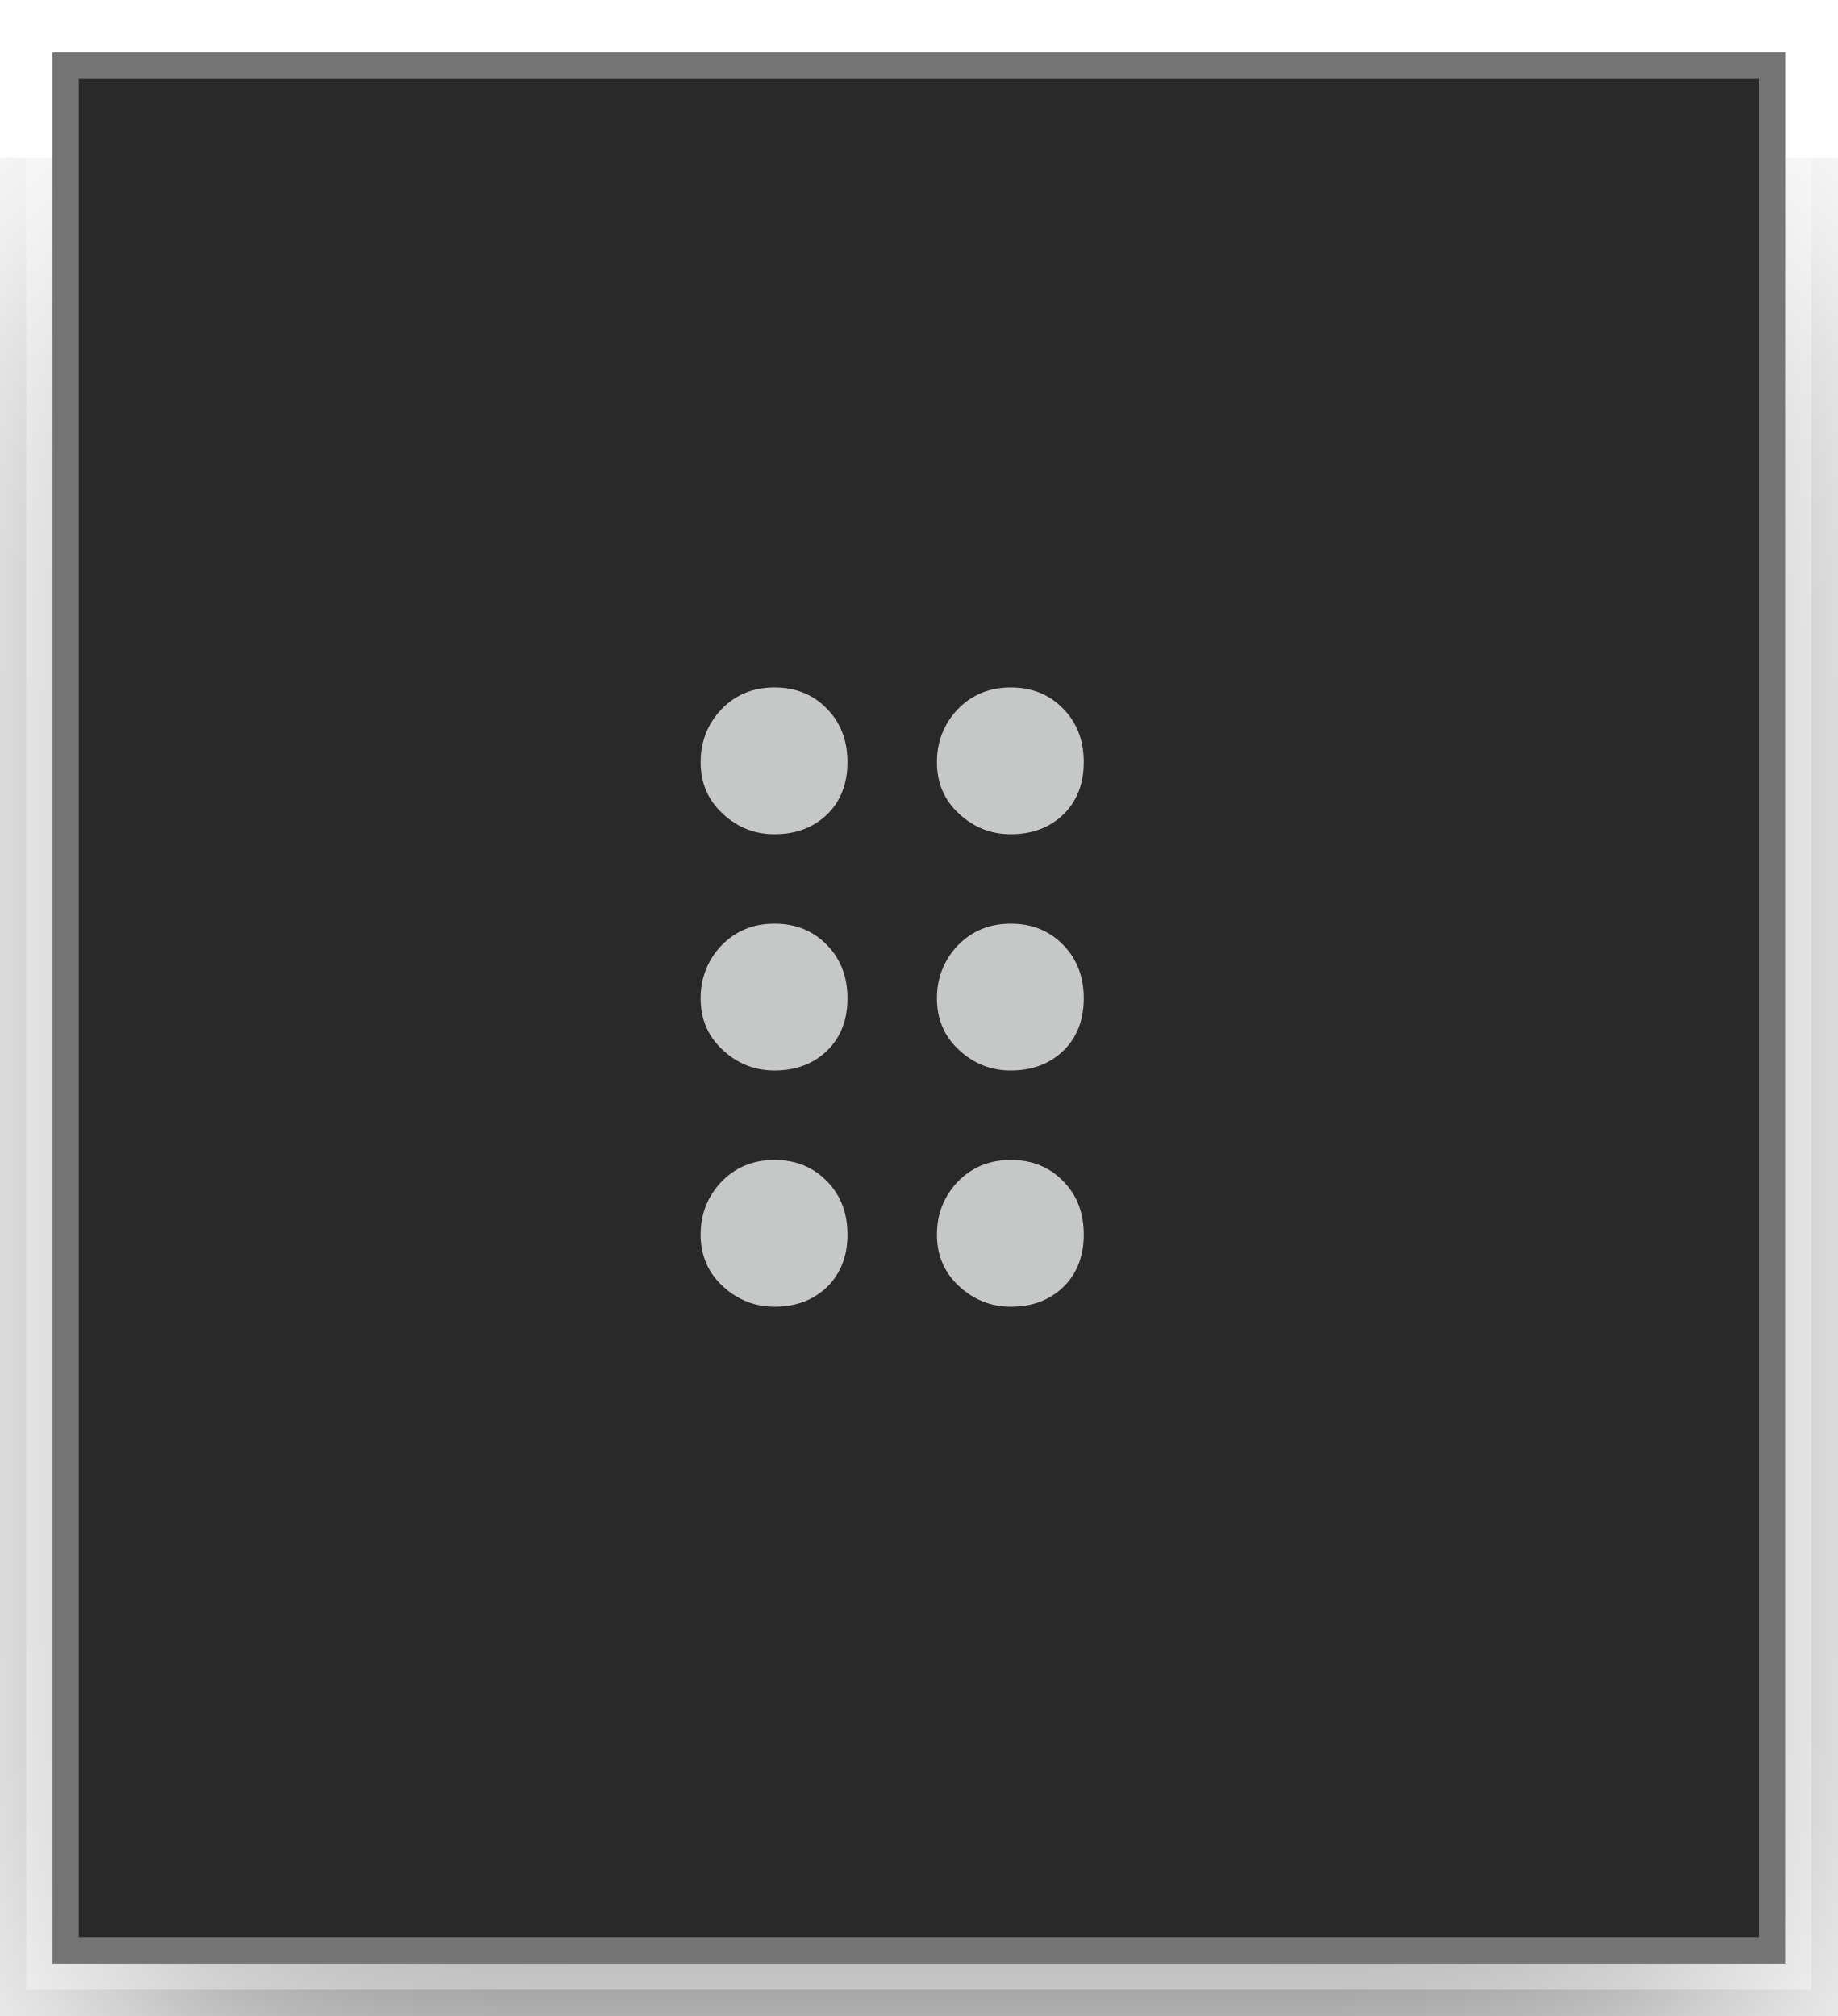
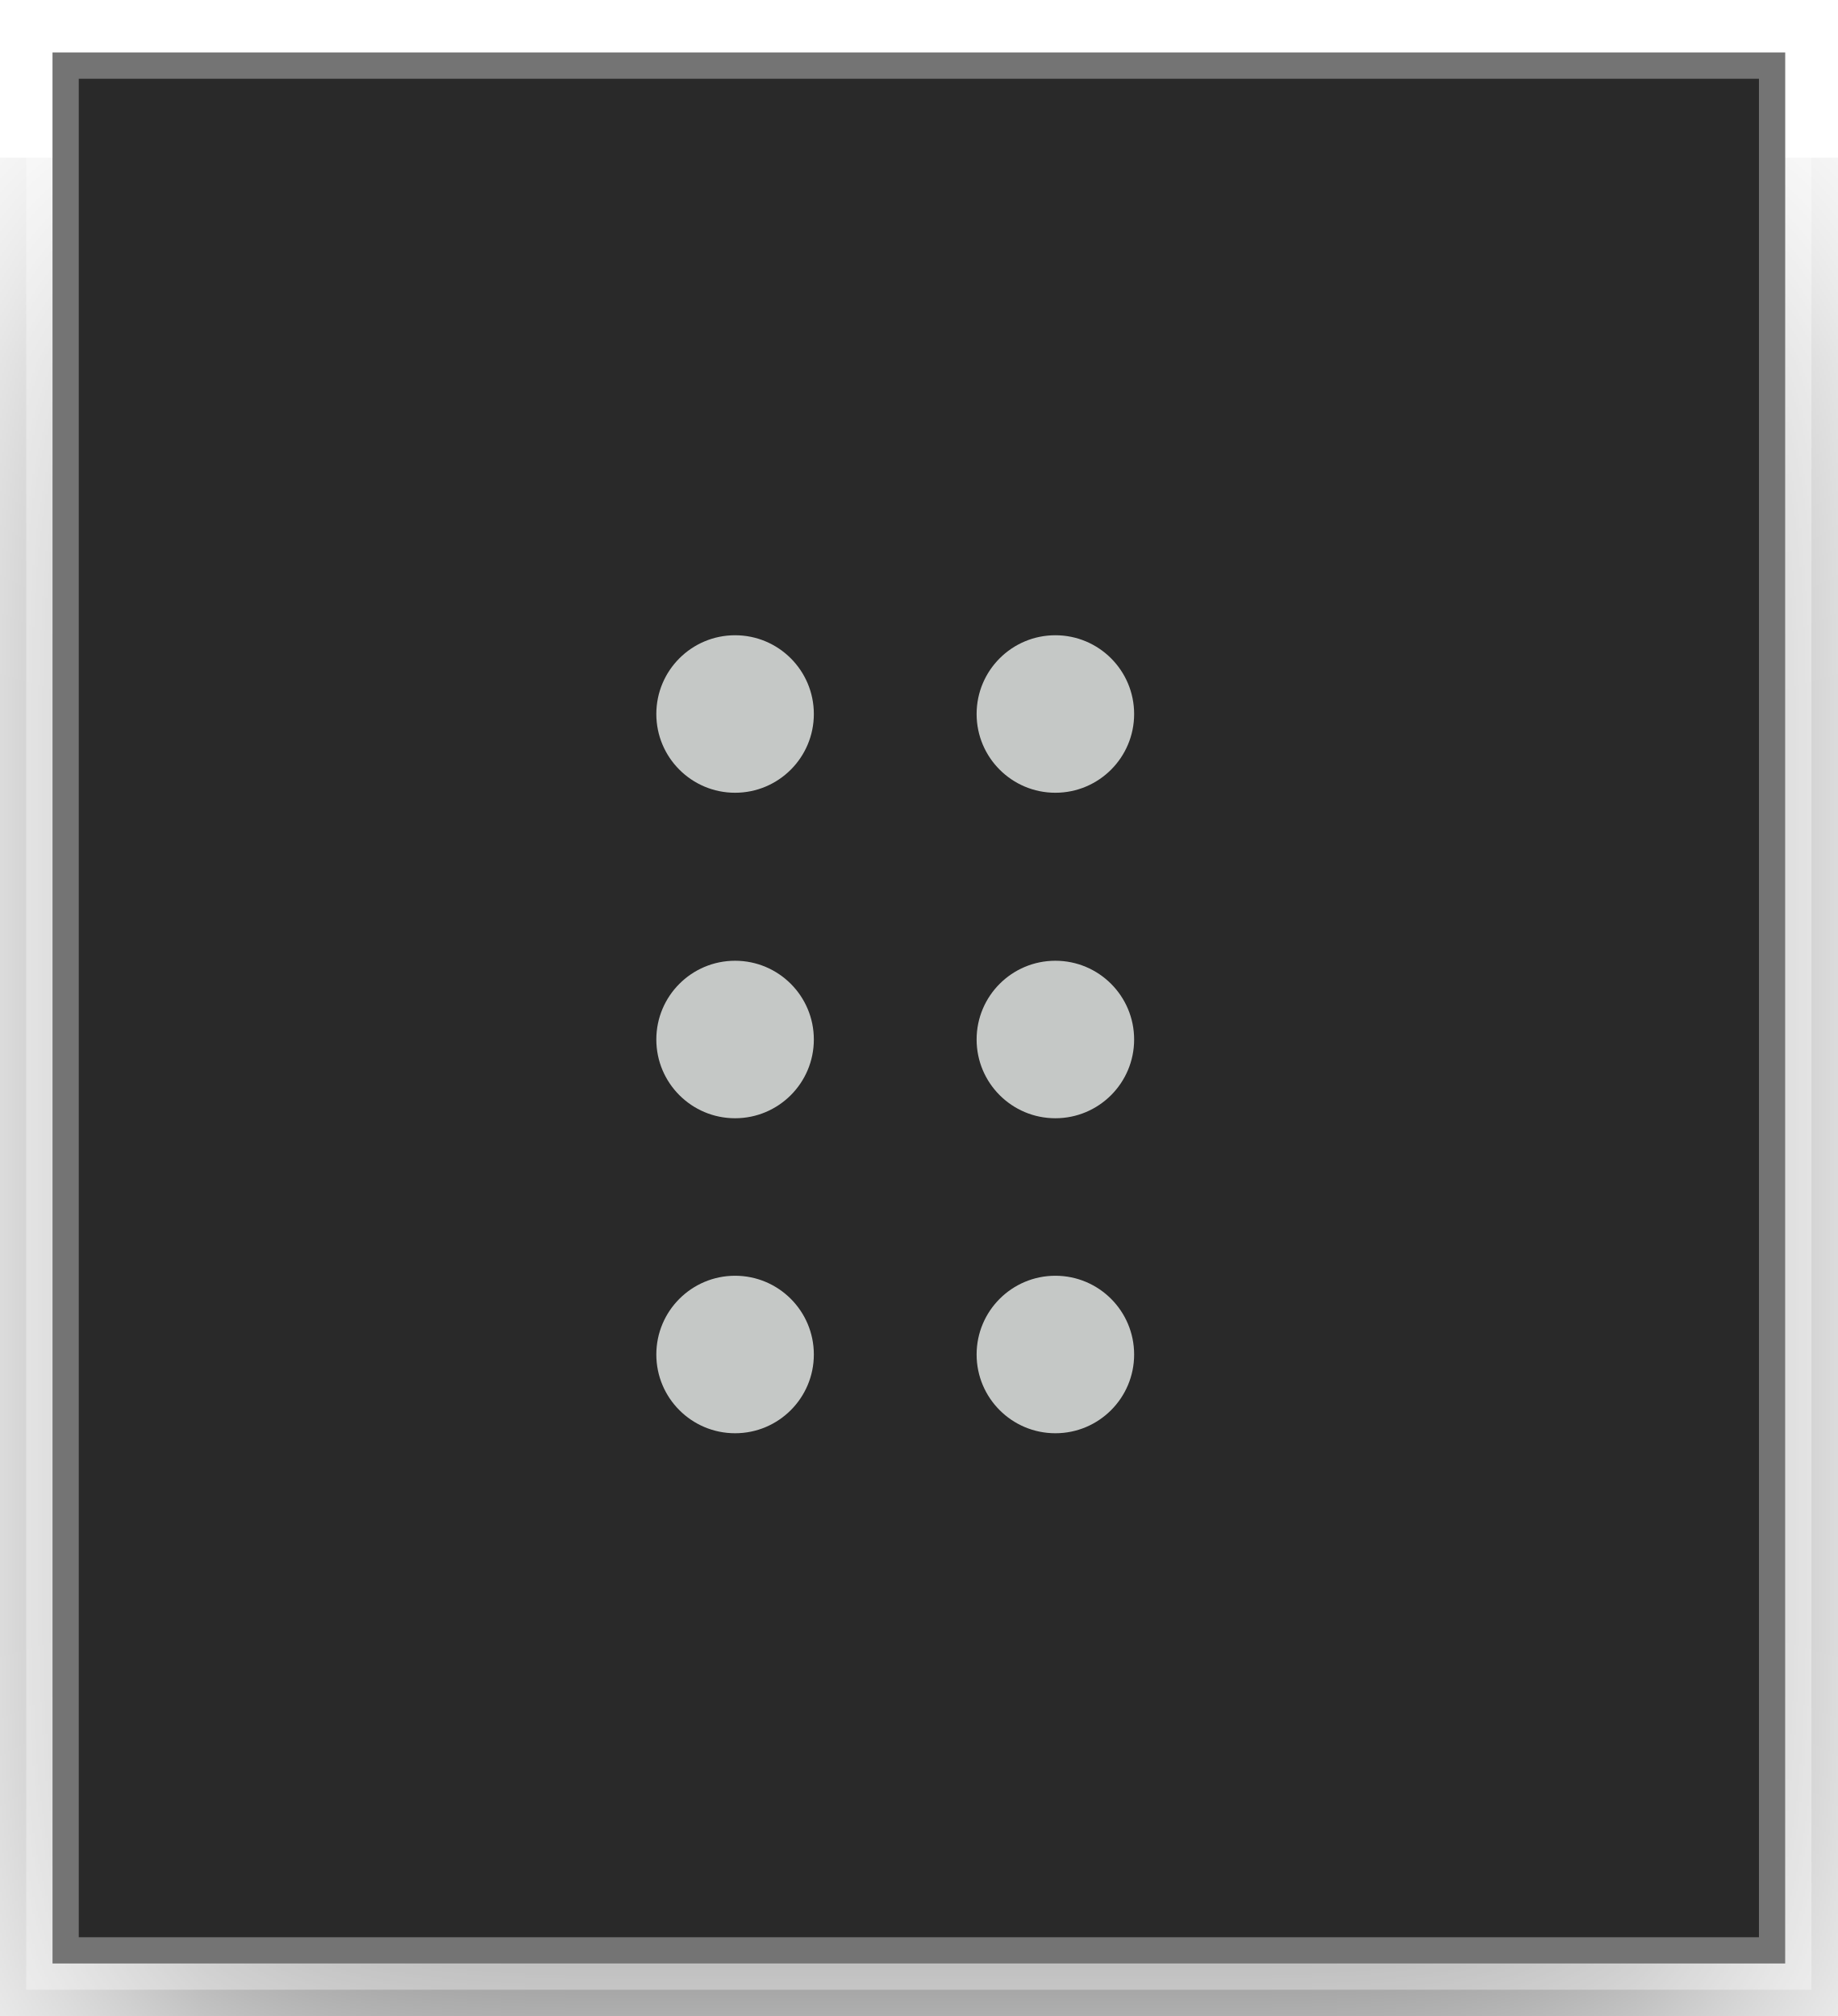
<svg xmlns="http://www.w3.org/2000/svg" viewBox="0 0 35 38.4">
  <style>
    .spinner-dots13-matrix {
        font-family: 'Fira Code', 'Cascadia Code', Menlo, Consolas, monospace;
        font-size: 20px;
        line-height: 24.4px;
        font-variant-east-asian: full-width;
    }
    .spinner-dots13-title {
        font-size: 18px;
        font-weight: bold;
        font-family: 'Fira Code', 'Cascadia Code', Menlo, Consolas, monospace;
    }
    .spinner-dots13-r1 { fill: #c5c8c6 }
    @media (prefers-reduced-motion: no-preference) {
    @keyframes spinner-dots13-f0 { 0% { visibility: visible; opacity: 1; } 12.5% { visibility: hidden; opacity: 0; } }
    .spinner-dots13-f0 { animation: spinner-dots13-f0 0.64s step-end infinite; }
    @keyframes spinner-dots13-f1 { 0% { visibility: hidden; opacity: 0; } 12.5% { visibility: visible; opacity: 1; } 25% { visibility: hidden; opacity: 0; } }
    .spinner-dots13-f1 { animation: spinner-dots13-f1 0.64s step-end infinite; }
    @keyframes spinner-dots13-f2 { 0% { visibility: hidden; opacity: 0; } 25% { visibility: visible; opacity: 1; } 37.5% { visibility: hidden; opacity: 0; } }
    .spinner-dots13-f2 { animation: spinner-dots13-f2 0.64s step-end infinite; }
    @keyframes spinner-dots13-f3 { 0% { visibility: hidden; opacity: 0; } 37.5% { visibility: visible; opacity: 1; } 50% { visibility: hidden; opacity: 0; } }
    .spinner-dots13-f3 { animation: spinner-dots13-f3 0.64s step-end infinite; }
    @keyframes spinner-dots13-f4 { 0% { visibility: hidden; opacity: 0; } 50% { visibility: visible; opacity: 1; } 62.5% { visibility: hidden; opacity: 0; } }
    .spinner-dots13-f4 { animation: spinner-dots13-f4 0.64s step-end infinite; }
    @keyframes spinner-dots13-f5 { 0% { visibility: hidden; opacity: 0; } 62.5% { visibility: visible; opacity: 1; } 75% { visibility: hidden; opacity: 0; } }
    .spinner-dots13-f5 { animation: spinner-dots13-f5 0.64s step-end infinite; }
    @keyframes spinner-dots13-f6 { 0% { visibility: hidden; opacity: 0; } 75% { visibility: visible; opacity: 1; } 87.5% { visibility: hidden; opacity: 0; } }
    .spinner-dots13-f6 { animation: spinner-dots13-f6 0.64s step-end infinite; }
    @keyframes spinner-dots13-f7 { 0% { visibility: hidden; opacity: 0; } 87.5% { visibility: visible; opacity: 1; } 100% { visibility: hidden; opacity: 0; } }
    .spinner-dots13-f7 { animation: spinner-dots13-f7 0.64s step-end infinite; }
    }
</style>
  <defs>
    <clipPath id="spinner-dots13-clip">
      <rect x="11" y="3" width="12.2" height="24.4" />
    </clipPath>
    <filter id="spinner-dots13-shadow" x="-50%" y="-50%" width="200%" height="200%">
      <feGaussianBlur in="SourceAlpha" stdDeviation="6" />
      <feOffset dx="0" dy="3" result="cast" />
      <feFlood flood-color="rgba(0,0,0,0.5)" />
      <feComposite in2="cast" operator="in" result="shadow" />
      <feComposite in="shadow" in2="SourceAlpha" operator="out" />
    </filter>
  </defs>
  <rect filter="url(#spinner-dots13-shadow)" x="1" y="1" width="33" height="36.4" rx="0" />
  <rect fill="#292929" stroke="rgba(255,255,255,0.35)" stroke-width="1" x="1" y="1" width="33" height="36.4" rx="0" />
  <g clip-path="url(#spinner-dots13-clip)">
    <g transform="translate(11, 3)">
      <g class="spinner-dots13-f0" visibility="hidden" opacity="0">
        <g class="spinner-dots13-matrix" font-family="monospace" font-size="20" fill="#c5c8c6">
-           <text class="spinner-dots13-r1" x="0" textLength="12.2" y="20">⣼</text>
+           <g fill="#c5c8c6">
+             <circle cx="3" cy="16.8" r="1.5" />
+             <circle cx="9.1" cy="4.5" r="1.5" />
+             <circle cx="9.1" cy="10.6" r="1.5" />
+             <circle cx="9.1" cy="16.8" r="1.5" />
+             <circle cx="3" cy="22.8" r="1.5" />
+             <circle cx="9.1" cy="22.8" r="1.5" />
+           </g>
+           <text class="spinner-dots13-r1" x="0" textLength="12.2" y="20" fill-opacity="0">⣼</text>
        </g>
      </g>
      <g class="spinner-dots13-f1" visibility="hidden" opacity="0">
        <g class="spinner-dots13-matrix" font-family="monospace" font-size="20" fill="#c5c8c6">
-           <text class="spinner-dots13-r1" x="0" textLength="12.2" y="20">⣹</text>
+           <g fill="#c5c8c6">
+             <circle cx="3" cy="4.5" r="1.5" />
+             <circle cx="9.1" cy="4.5" r="1.5" />
+             <circle cx="9.1" cy="10.6" r="1.5" />
+             <circle cx="9.1" cy="16.8" r="1.5" />
+             <circle cx="3" cy="22.8" r="1.5" />
+             <circle cx="9.1" cy="22.8" r="1.5" />
+           </g>
+           <text class="spinner-dots13-r1" x="0" textLength="12.2" y="20" fill-opacity="0">⣹</text>
        </g>
      </g>
      <g class="spinner-dots13-f2" visibility="hidden" opacity="0">
        <g class="spinner-dots13-matrix" font-family="monospace" font-size="20" fill="#c5c8c6">
-           <text class="spinner-dots13-r1" x="0" textLength="12.2" y="20">⢻</text>
+           <g fill="#c5c8c6">
+             <circle cx="3" cy="4.5" r="1.5" />
+             <circle cx="3" cy="10.6" r="1.5" />
+             <circle cx="9.1" cy="4.5" r="1.5" />
+             <circle cx="9.1" cy="10.6" r="1.5" />
+             <circle cx="9.1" cy="16.8" r="1.5" />
+             <circle cx="9.1" cy="22.8" r="1.5" />
+           </g>
+           <text class="spinner-dots13-r1" x="0" textLength="12.2" y="20" fill-opacity="0">⢻</text>
        </g>
      </g>
      <g class="spinner-dots13-f3" visibility="hidden" opacity="0">
        <g class="spinner-dots13-matrix" font-family="monospace" font-size="20" fill="#c5c8c6">
-           <text class="spinner-dots13-r1" x="0" textLength="12.2" y="20">⠿</text>
+           <g fill="#c5c8c6">
+             <circle cx="3" cy="4.5" r="1.5" />
+             <circle cx="3" cy="10.6" r="1.5" />
+             <circle cx="3" cy="16.8" r="1.5" />
+             <circle cx="9.1" cy="4.5" r="1.5" />
+             <circle cx="9.1" cy="10.6" r="1.5" />
+             <circle cx="9.1" cy="16.8" r="1.5" />
+           </g>
+           <text class="spinner-dots13-r1" x="0" textLength="12.2" y="20" fill-opacity="0">⠿</text>
        </g>
      </g>
      <g class="spinner-dots13-f4" visibility="hidden" opacity="0">
        <g class="spinner-dots13-matrix" font-family="monospace" font-size="20" fill="#c5c8c6">
-           <text class="spinner-dots13-r1" x="0" textLength="12.2" y="20">⡟</text>
+           <g fill="#c5c8c6">
+             <circle cx="3" cy="4.5" r="1.5" />
+             <circle cx="3" cy="10.6" r="1.5" />
+             <circle cx="3" cy="16.8" r="1.5" />
+             <circle cx="9.1" cy="4.5" r="1.5" />
+             <circle cx="9.1" cy="10.6" r="1.5" />
+             <circle cx="3" cy="22.8" r="1.5" />
+           </g>
+           <text class="spinner-dots13-r1" x="0" textLength="12.2" y="20" fill-opacity="0">⡟</text>
        </g>
      </g>
      <g class="spinner-dots13-f5" visibility="hidden" opacity="0">
        <g class="spinner-dots13-matrix" font-family="monospace" font-size="20" fill="#c5c8c6">
-           <text class="spinner-dots13-r1" x="0" textLength="12.2" y="20">⣏</text>
+           <g fill="#c5c8c6">
+             <circle cx="3" cy="4.5" r="1.5" />
+             <circle cx="3" cy="10.6" r="1.5" />
+             <circle cx="3" cy="16.8" r="1.5" />
+             <circle cx="9.1" cy="4.5" r="1.5" />
+             <circle cx="3" cy="22.8" r="1.5" />
+             <circle cx="9.1" cy="22.8" r="1.5" />
+           </g>
+           <text class="spinner-dots13-r1" x="0" textLength="12.2" y="20" fill-opacity="0">⣏</text>
        </g>
      </g>
      <g class="spinner-dots13-f6" visibility="hidden" opacity="0">
        <g class="spinner-dots13-matrix" font-family="monospace" font-size="20" fill="#c5c8c6">
-           <text class="spinner-dots13-r1" x="0" textLength="12.2" y="20">⣧</text>
+           <g fill="#c5c8c6">
+             <circle cx="3" cy="4.5" r="1.5" />
+             <circle cx="3" cy="10.6" r="1.5" />
+             <circle cx="3" cy="16.8" r="1.5" />
+             <circle cx="9.1" cy="16.8" r="1.5" />
+             <circle cx="3" cy="22.8" r="1.5" />
+             <circle cx="9.1" cy="22.8" r="1.5" />
+           </g>
+           <text class="spinner-dots13-r1" x="0" textLength="12.2" y="20" fill-opacity="0">⣧</text>
        </g>
      </g>
      <g class="spinner-dots13-f7">
        <g class="spinner-dots13-matrix" font-family="monospace" font-size="20" fill="#c5c8c6">
-           <text class="spinner-dots13-r1" x="0" textLength="12.2" y="20">⣶</text>
+           <g fill="#c5c8c6">
+             <circle cx="3" cy="10.6" r="1.5" />
+             <circle cx="3" cy="16.8" r="1.5" />
+             <circle cx="9.1" cy="10.6" r="1.5" />
+             <circle cx="9.1" cy="16.8" r="1.5" />
+             <circle cx="3" cy="22.8" r="1.5" />
+             <circle cx="9.1" cy="22.8" r="1.5" />
+           </g>
+           <text class="spinner-dots13-r1" x="0" textLength="12.2" y="20" fill-opacity="0">⣶</text>
        </g>
      </g>
    </g>
  </g>
</svg>
